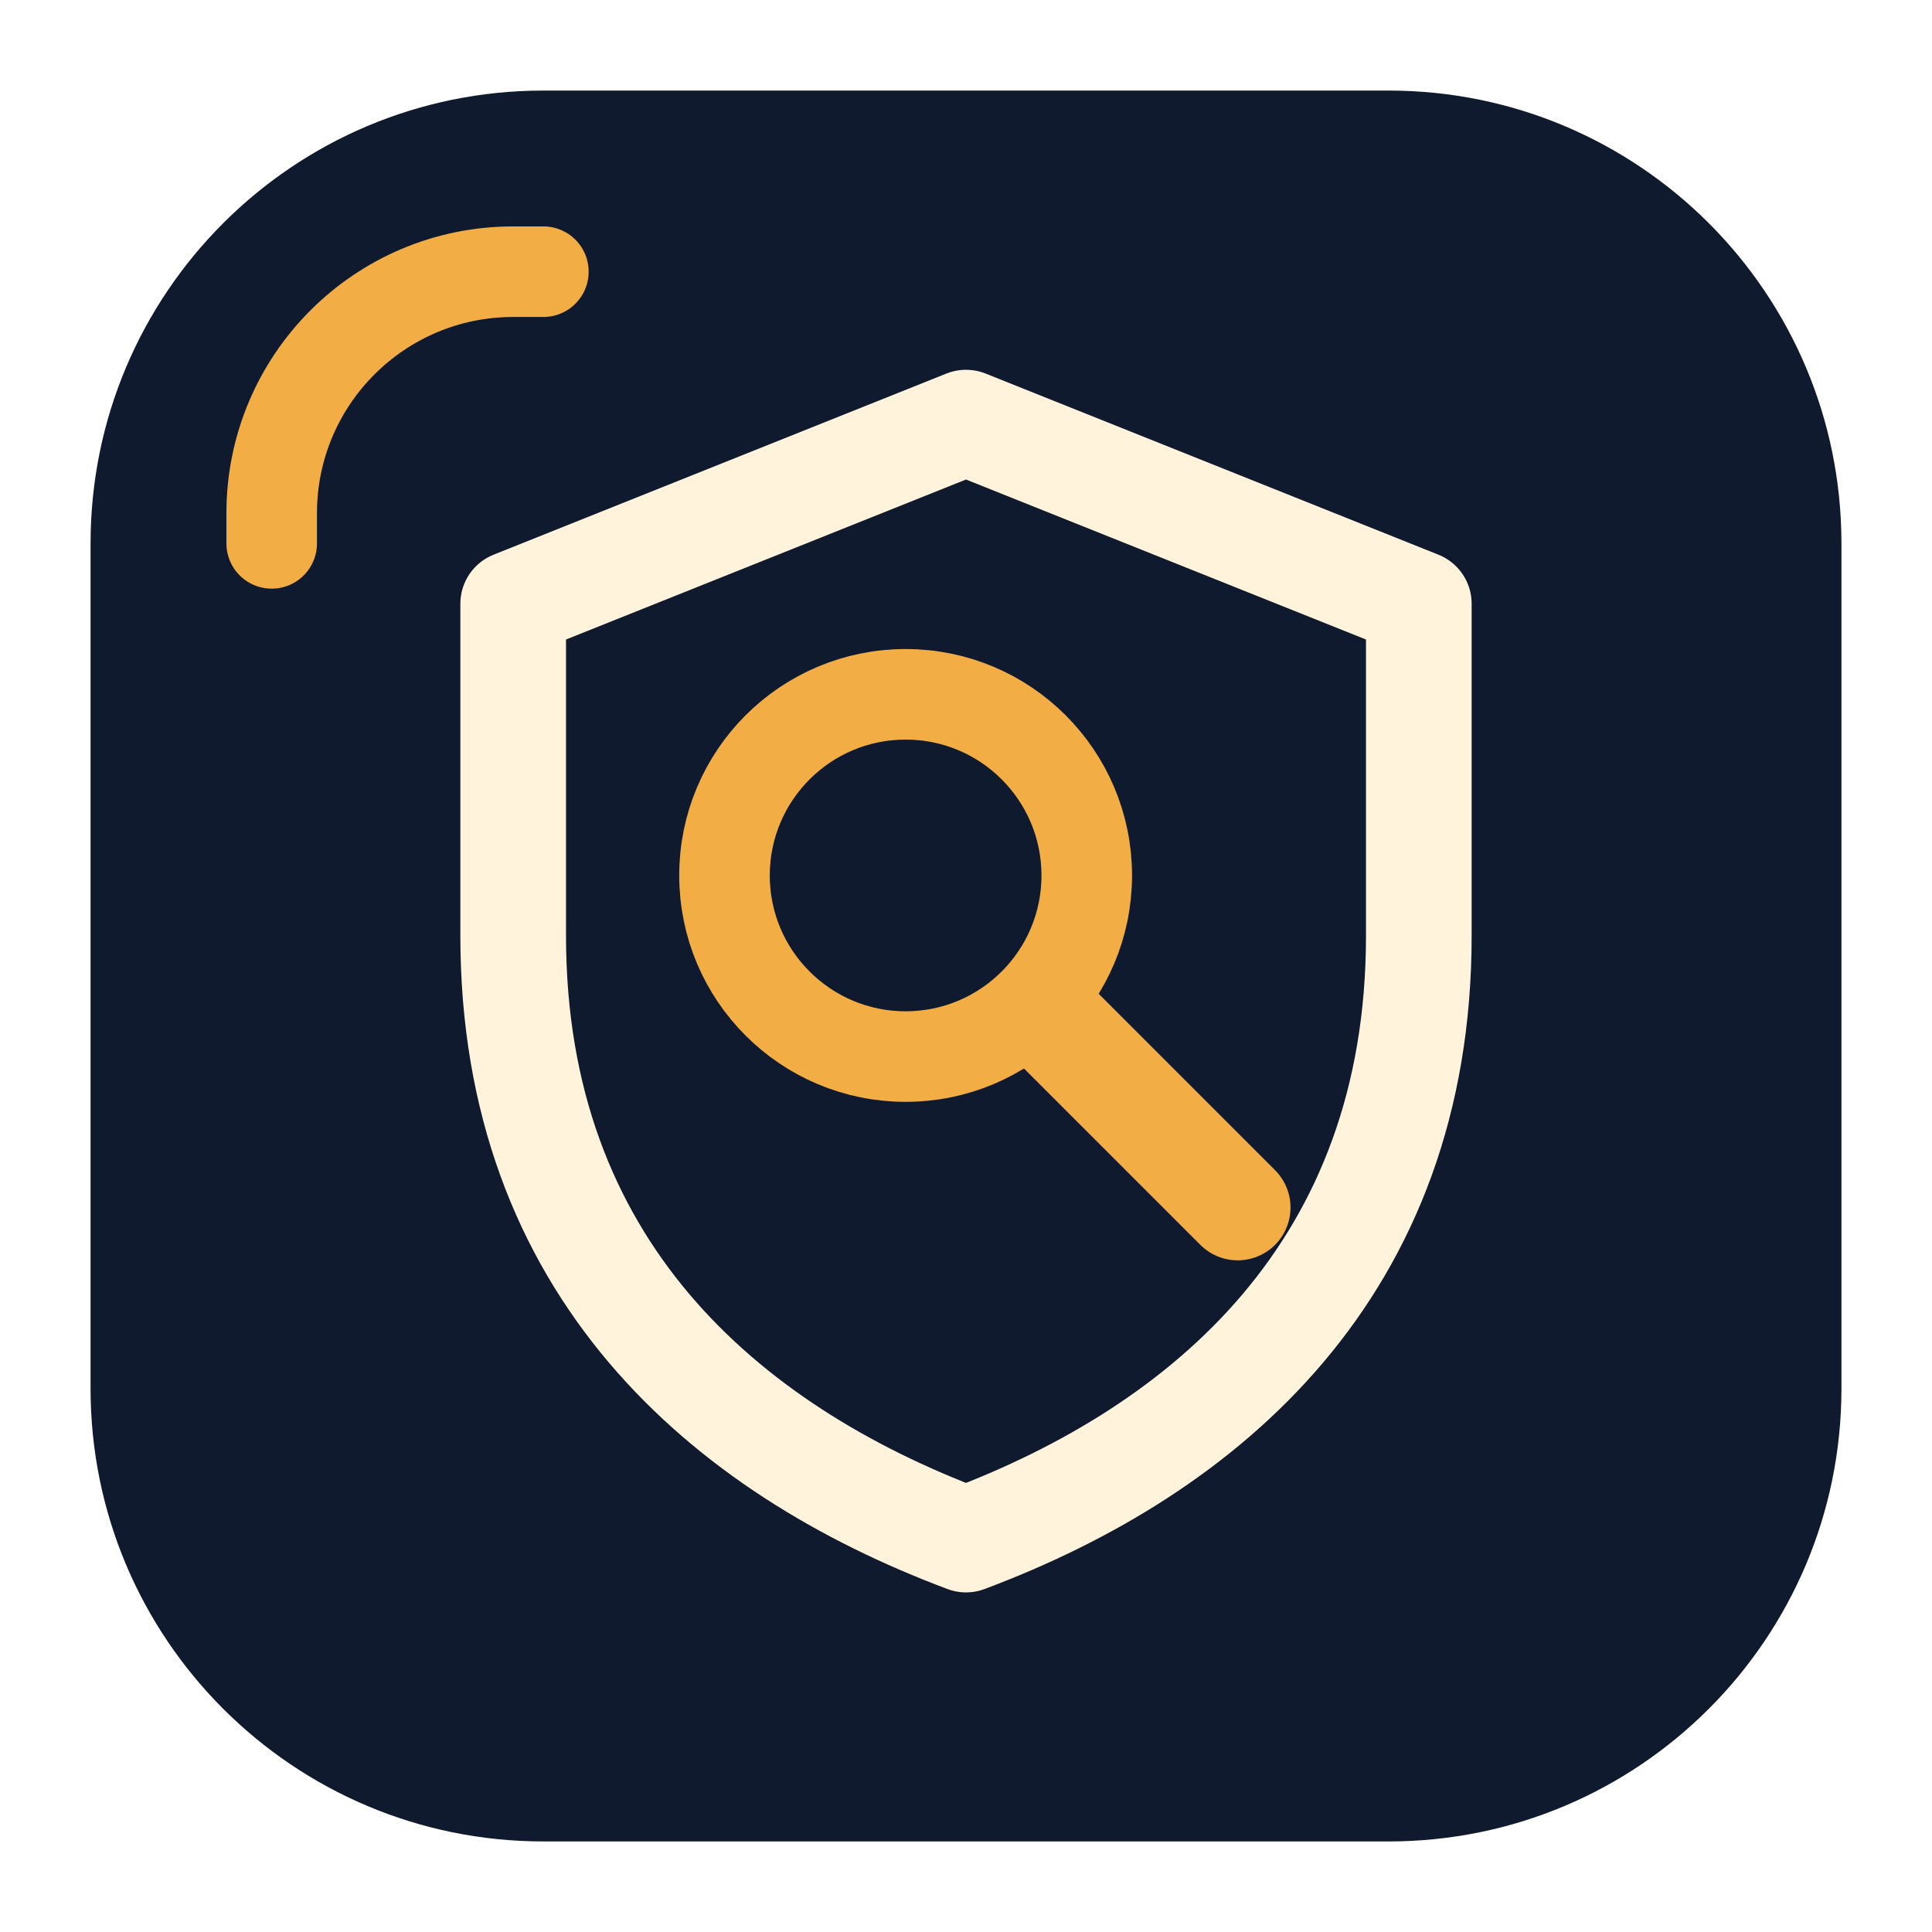
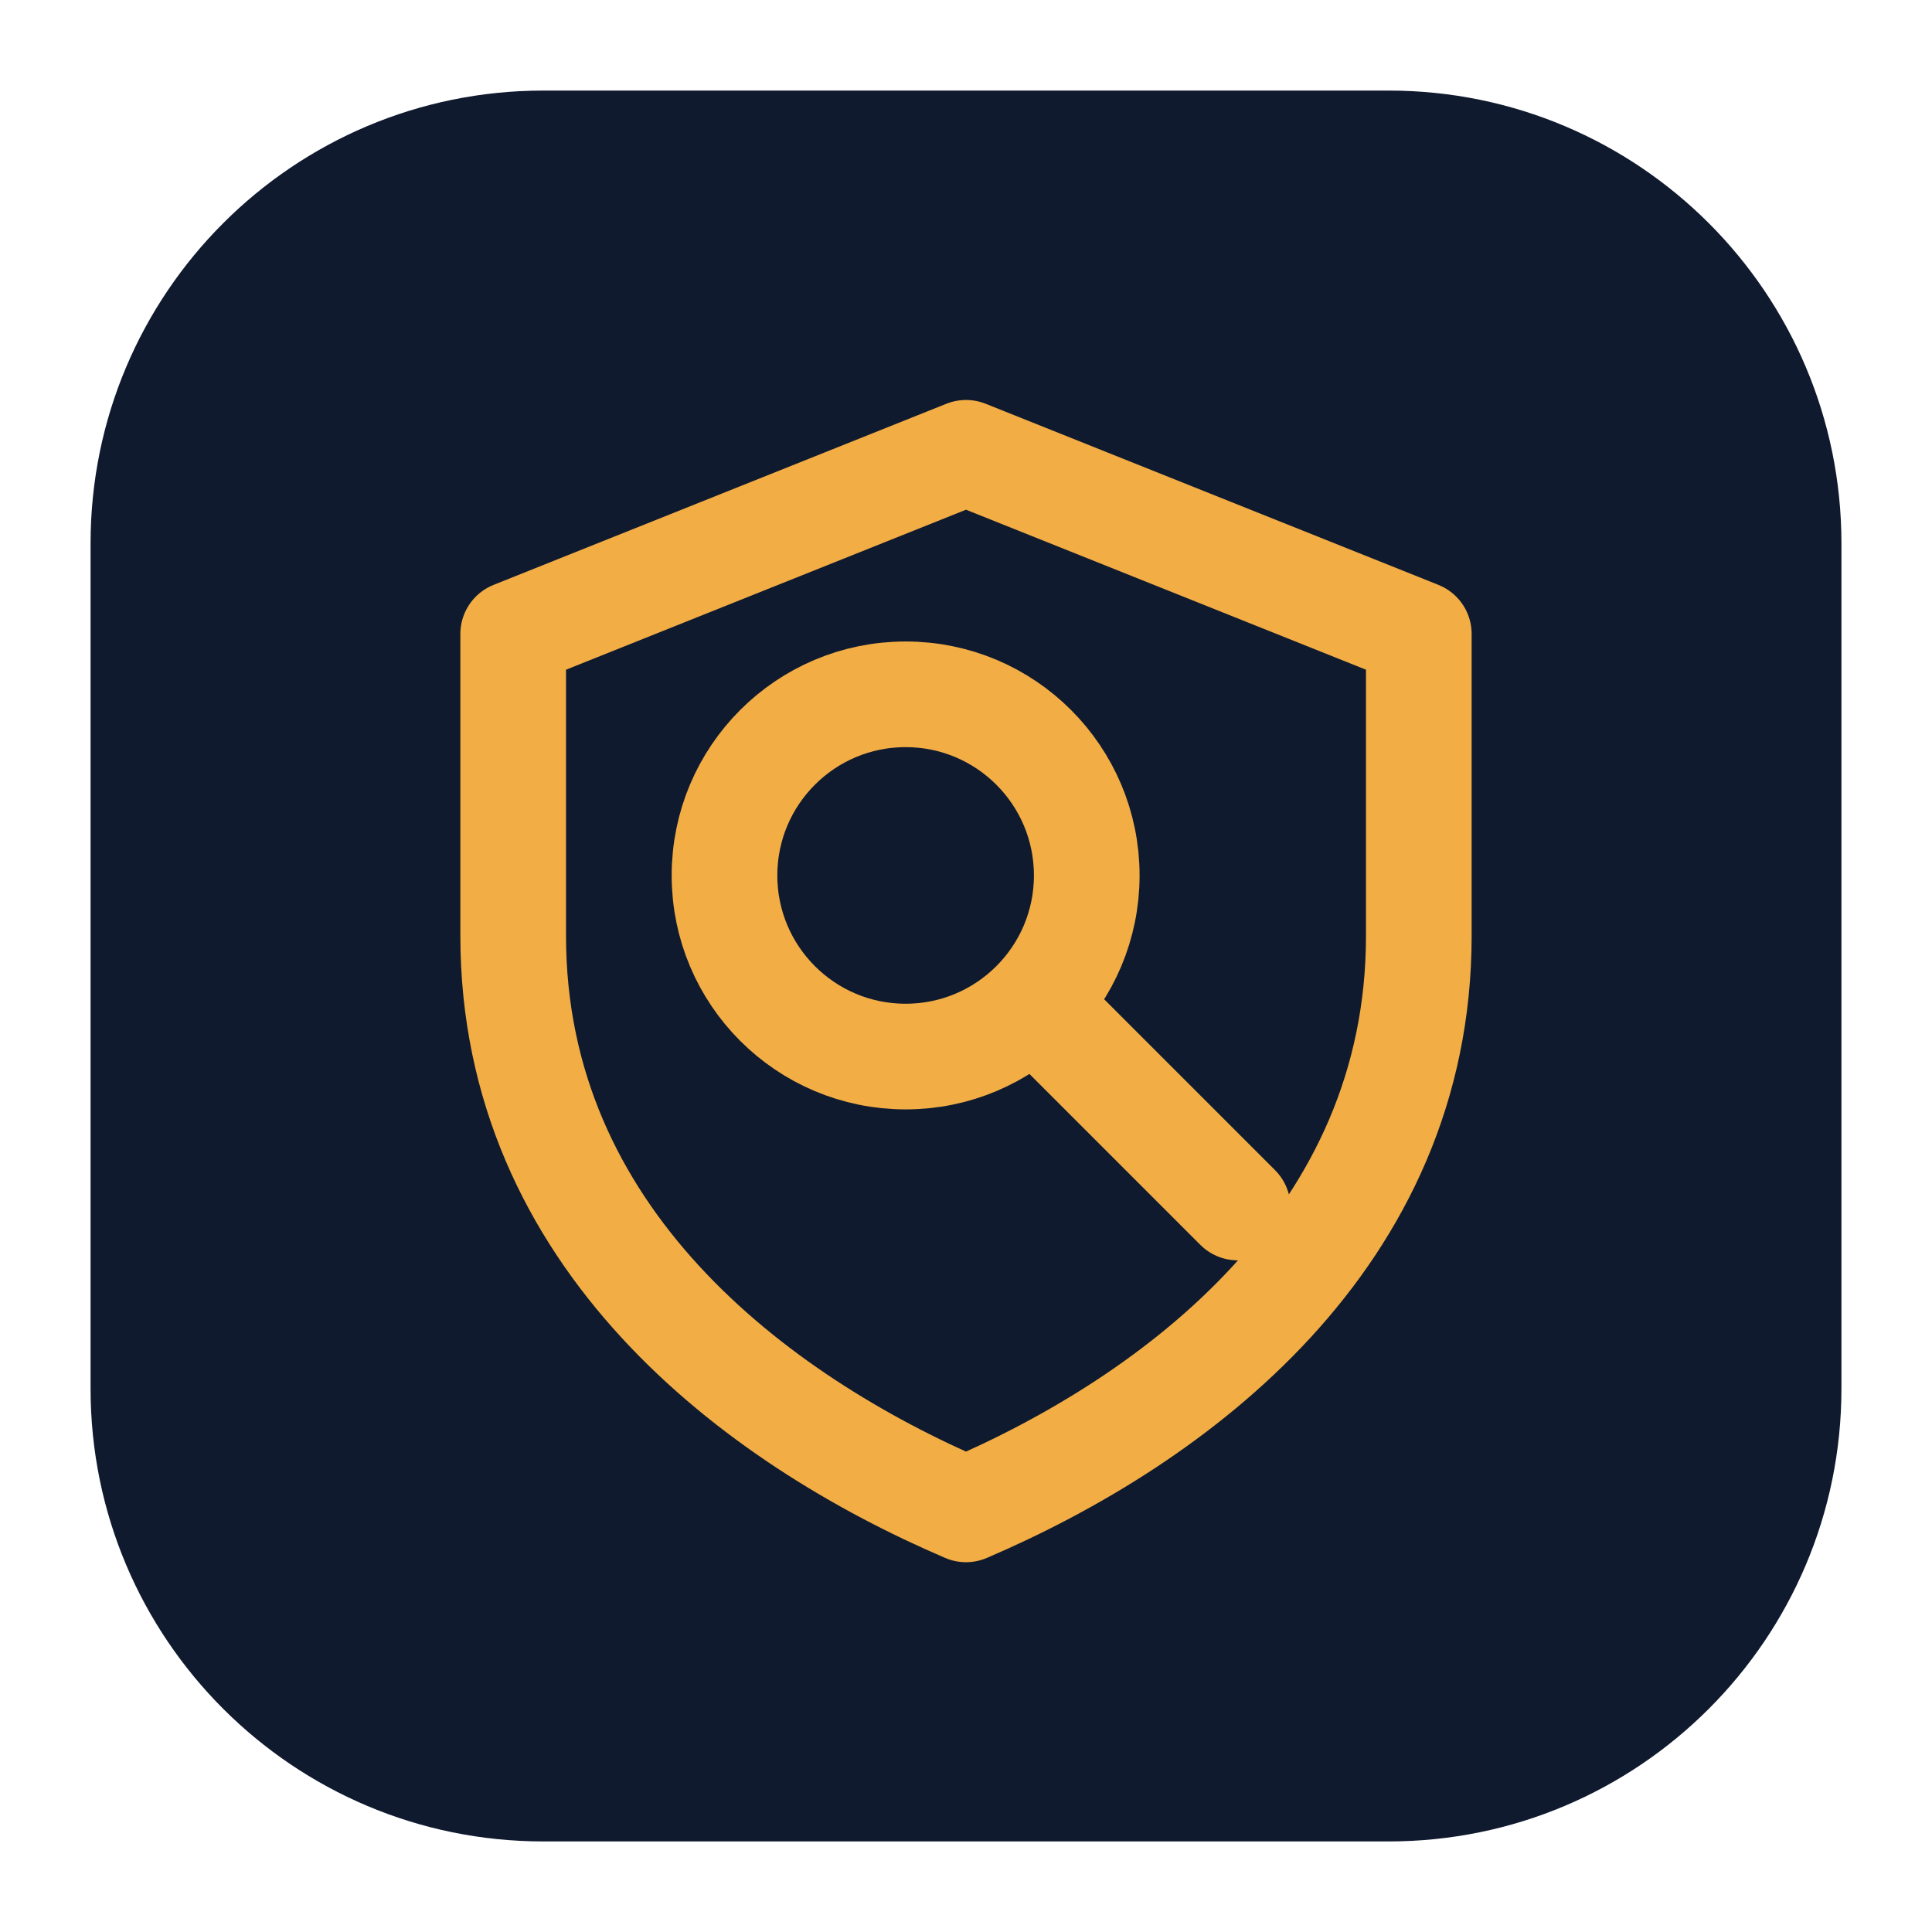
- <svg xmlns="http://www.w3.org/2000/svg" viewBox="0 0 64 64" role="img" aria-label="Panday Inspect icon">
+ <svg xmlns="http://www.w3.org/2000/svg" viewBox="0 0 64 64" role="img" aria-label="Panday Inspect icon" focusable="false">
  <rect x="3" y="3" width="58" height="58" rx="15" fill="#101a2e" />
-   <path d="M9 18V17a8 8 0 0 1 8-8h1" fill="none" stroke="#f2ae45" stroke-width="3" stroke-linecap="round" />
-   <path d="M32 14 47 20v11c0 11-7 17-15 20-8-3-15-9-15-20V20z" fill="none" stroke="#fff3db" stroke-width="3.5" stroke-linejoin="round" />
-   <circle cx="30" cy="29" r="6" fill="none" stroke="#f2ae45" stroke-width="3" />
-   <path d="m35 34 6 6" stroke="#f2ae45" stroke-width="3.5" stroke-linecap="round" />
+   <g fill="none" stroke="#f2ae45" stroke-width="3.5" stroke-linecap="round" stroke-linejoin="round">
+     <path d="m32 15 15 6v10c0 10-8 16-15 19-7-3-15-9-15-19V21z" />
+     <circle cx="30" cy="29" r="6" />
+     <path d="m35 34 6 6" />
+   </g>
</svg>
